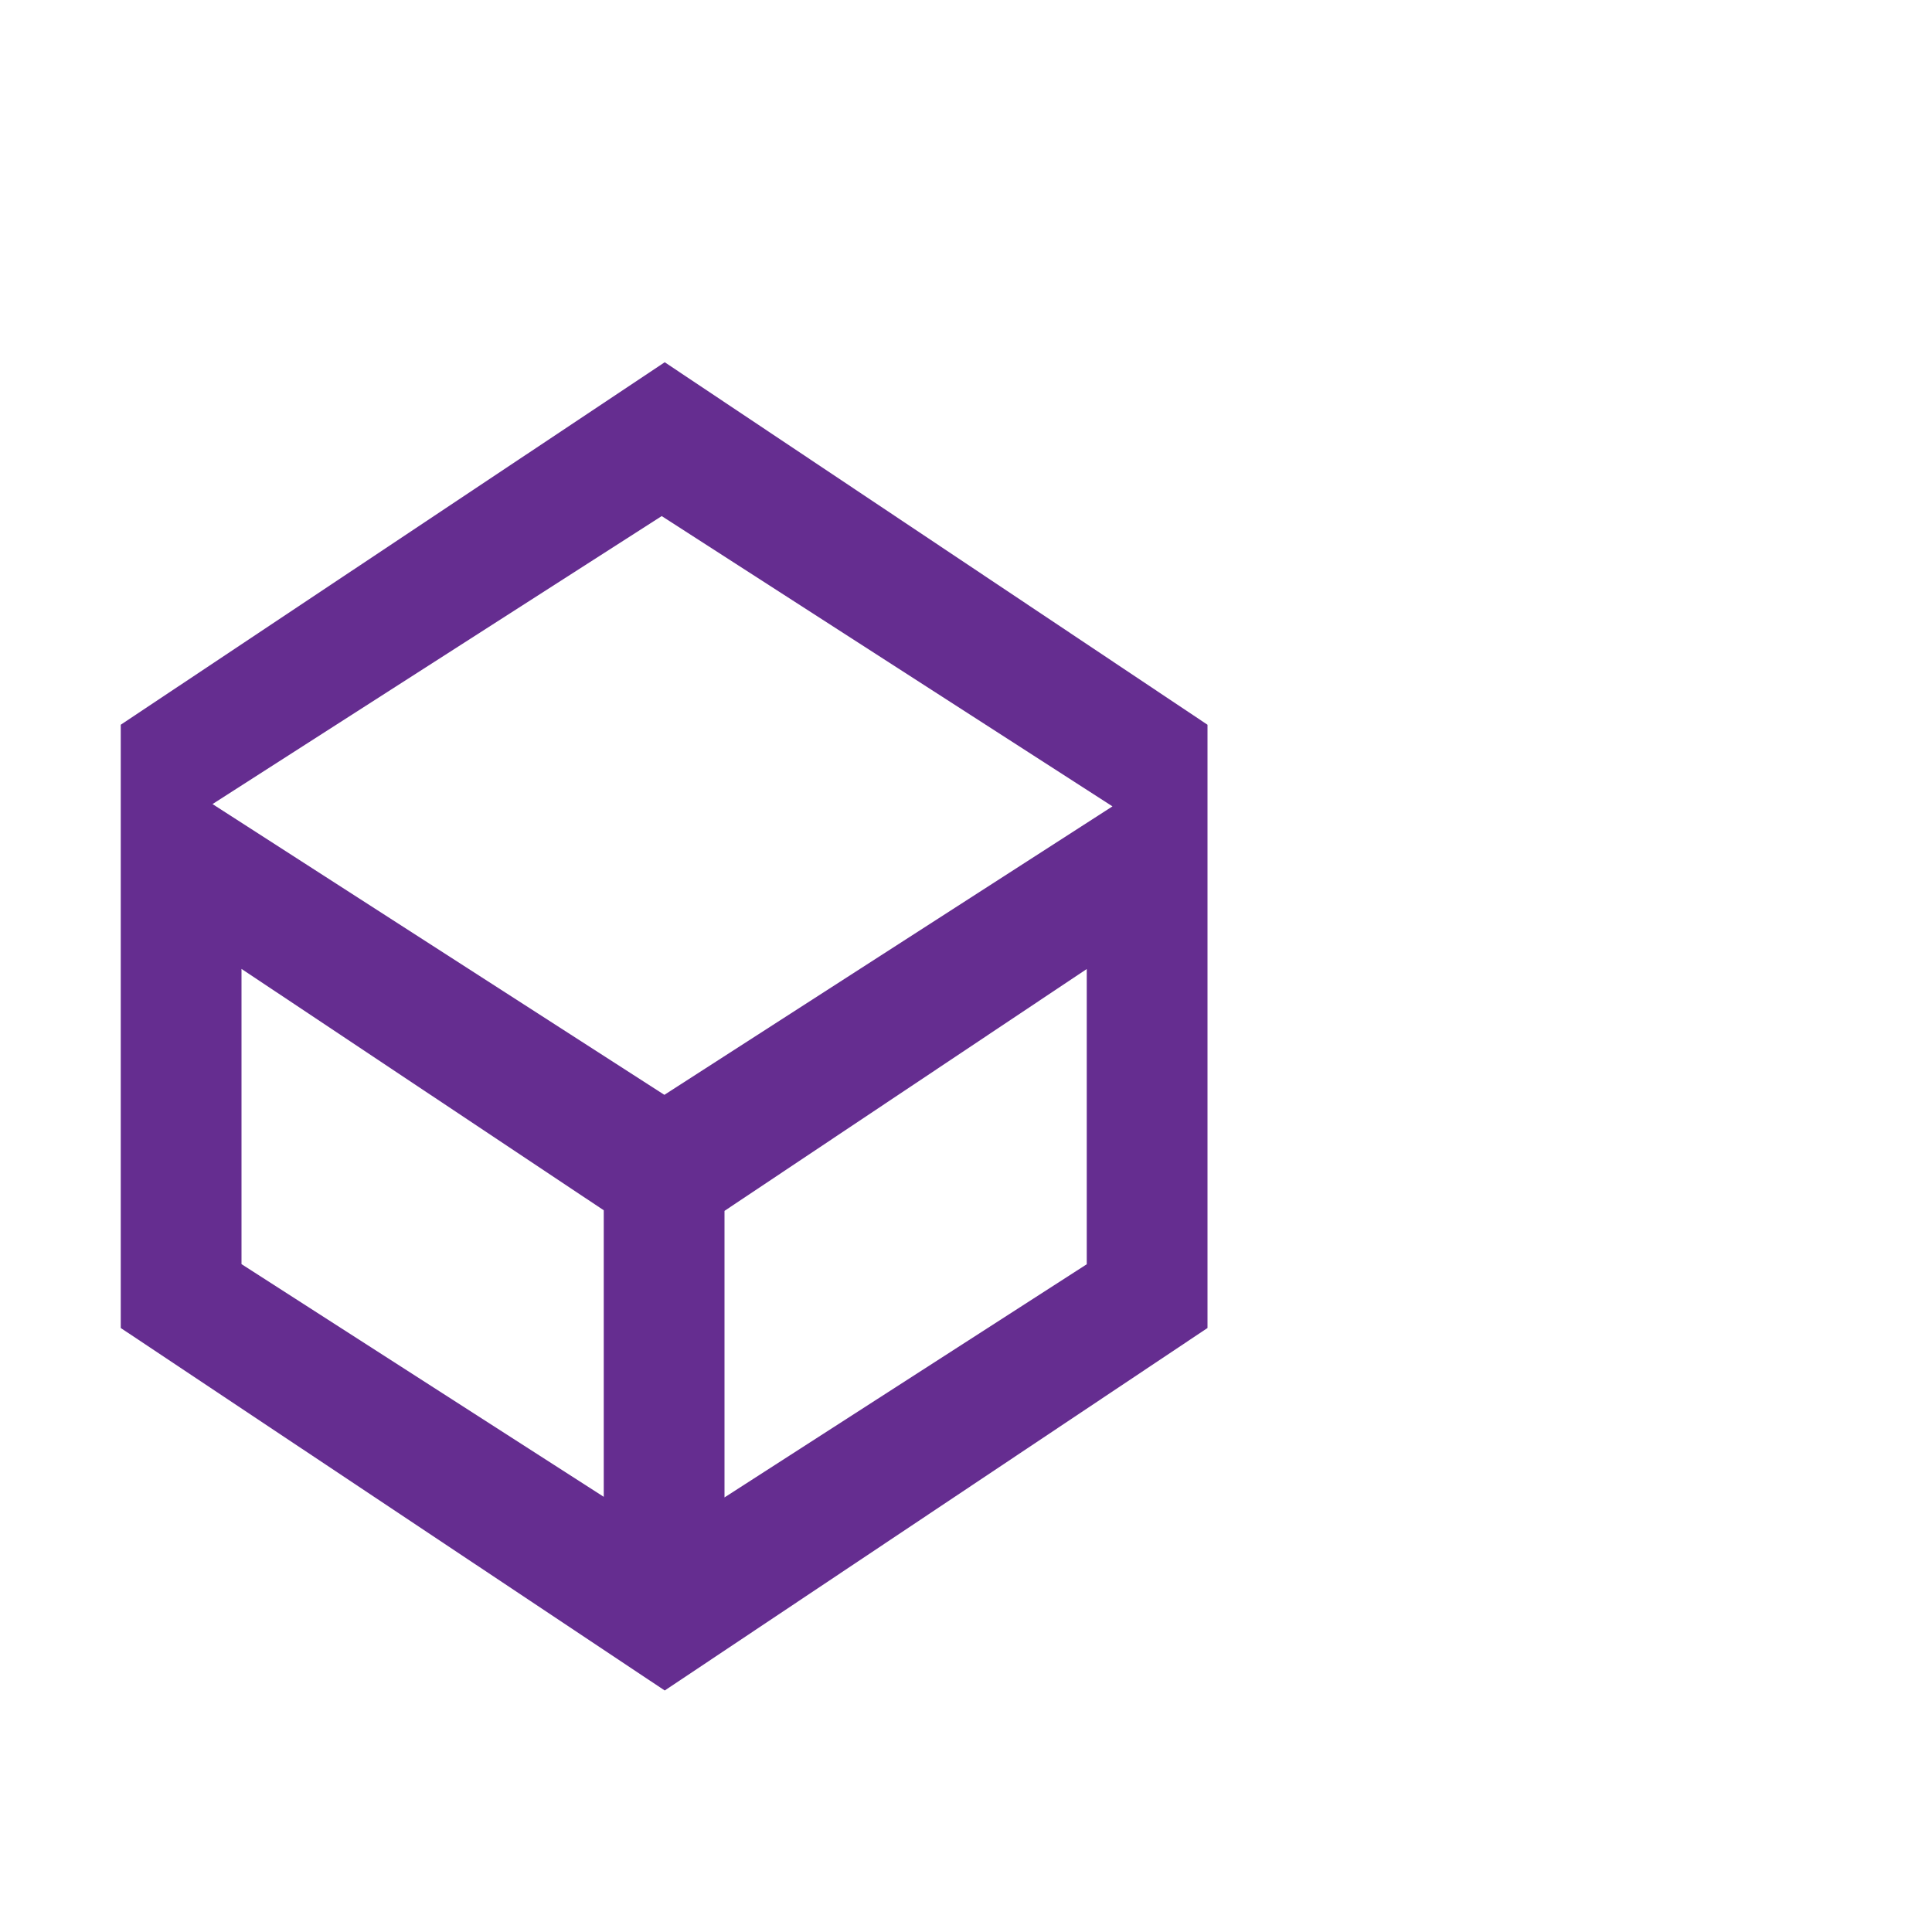
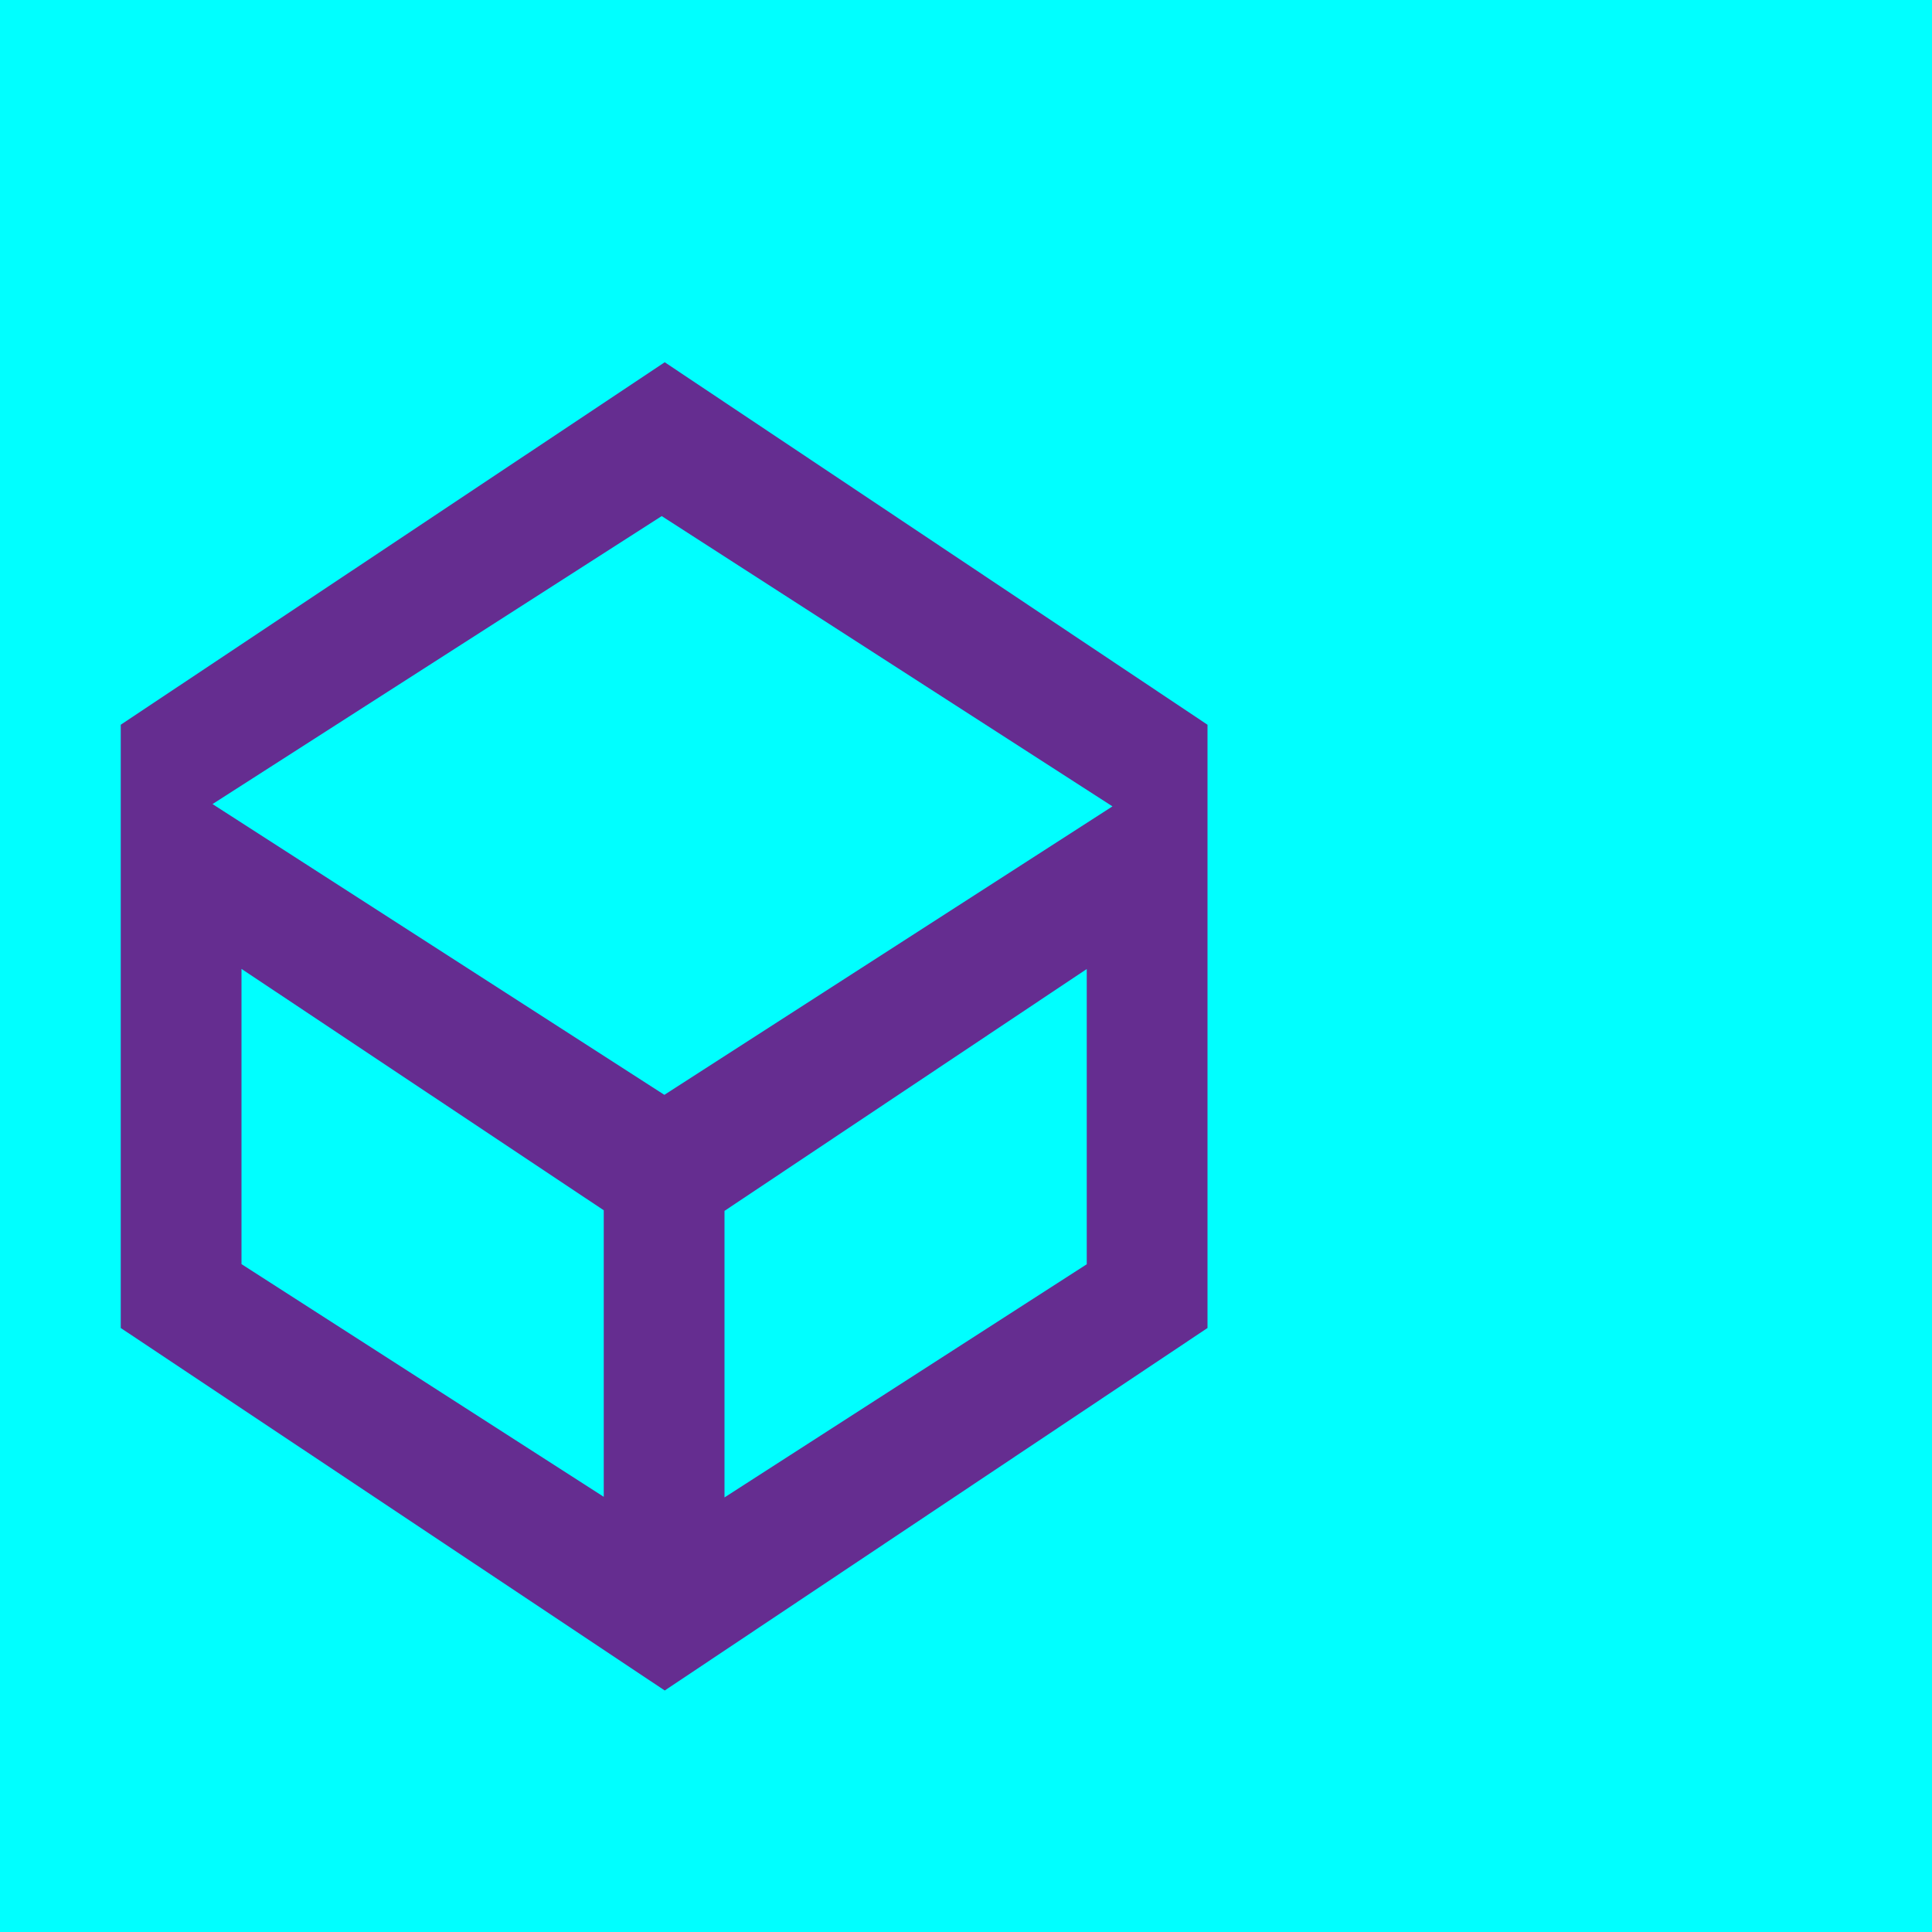
<svg xmlns="http://www.w3.org/2000/svg" width="16" height="16" viewBox="0 0 16 16">
  <g fill="none" fill-rule="evenodd">
-     <rect width="16" height="16" />
+     <rect width="16" height="16" fill="#00FFFF" />
    <path fill="#652D90" fill-rule="nonzero" d="M1,10.282 L1,6.679 L1,6.002 L5.505,3 L10,6.002 L10,6.679 L10,10.282 L10,10.998 L5.505,14 L1,10.998 L1,10.282 Z M1.76,6.659 L5.502,9.067 L9.213,6.678 L5.48,4.274 L1.76,6.659 Z M6,12.401 L9,10.47 L9,8.025 L6,10.028 L6,12.401 Z M2,10.469 L5,12.396 L5,10.023 L2,8.024 L2,10.469 Z" />
  </g>
</svg>
